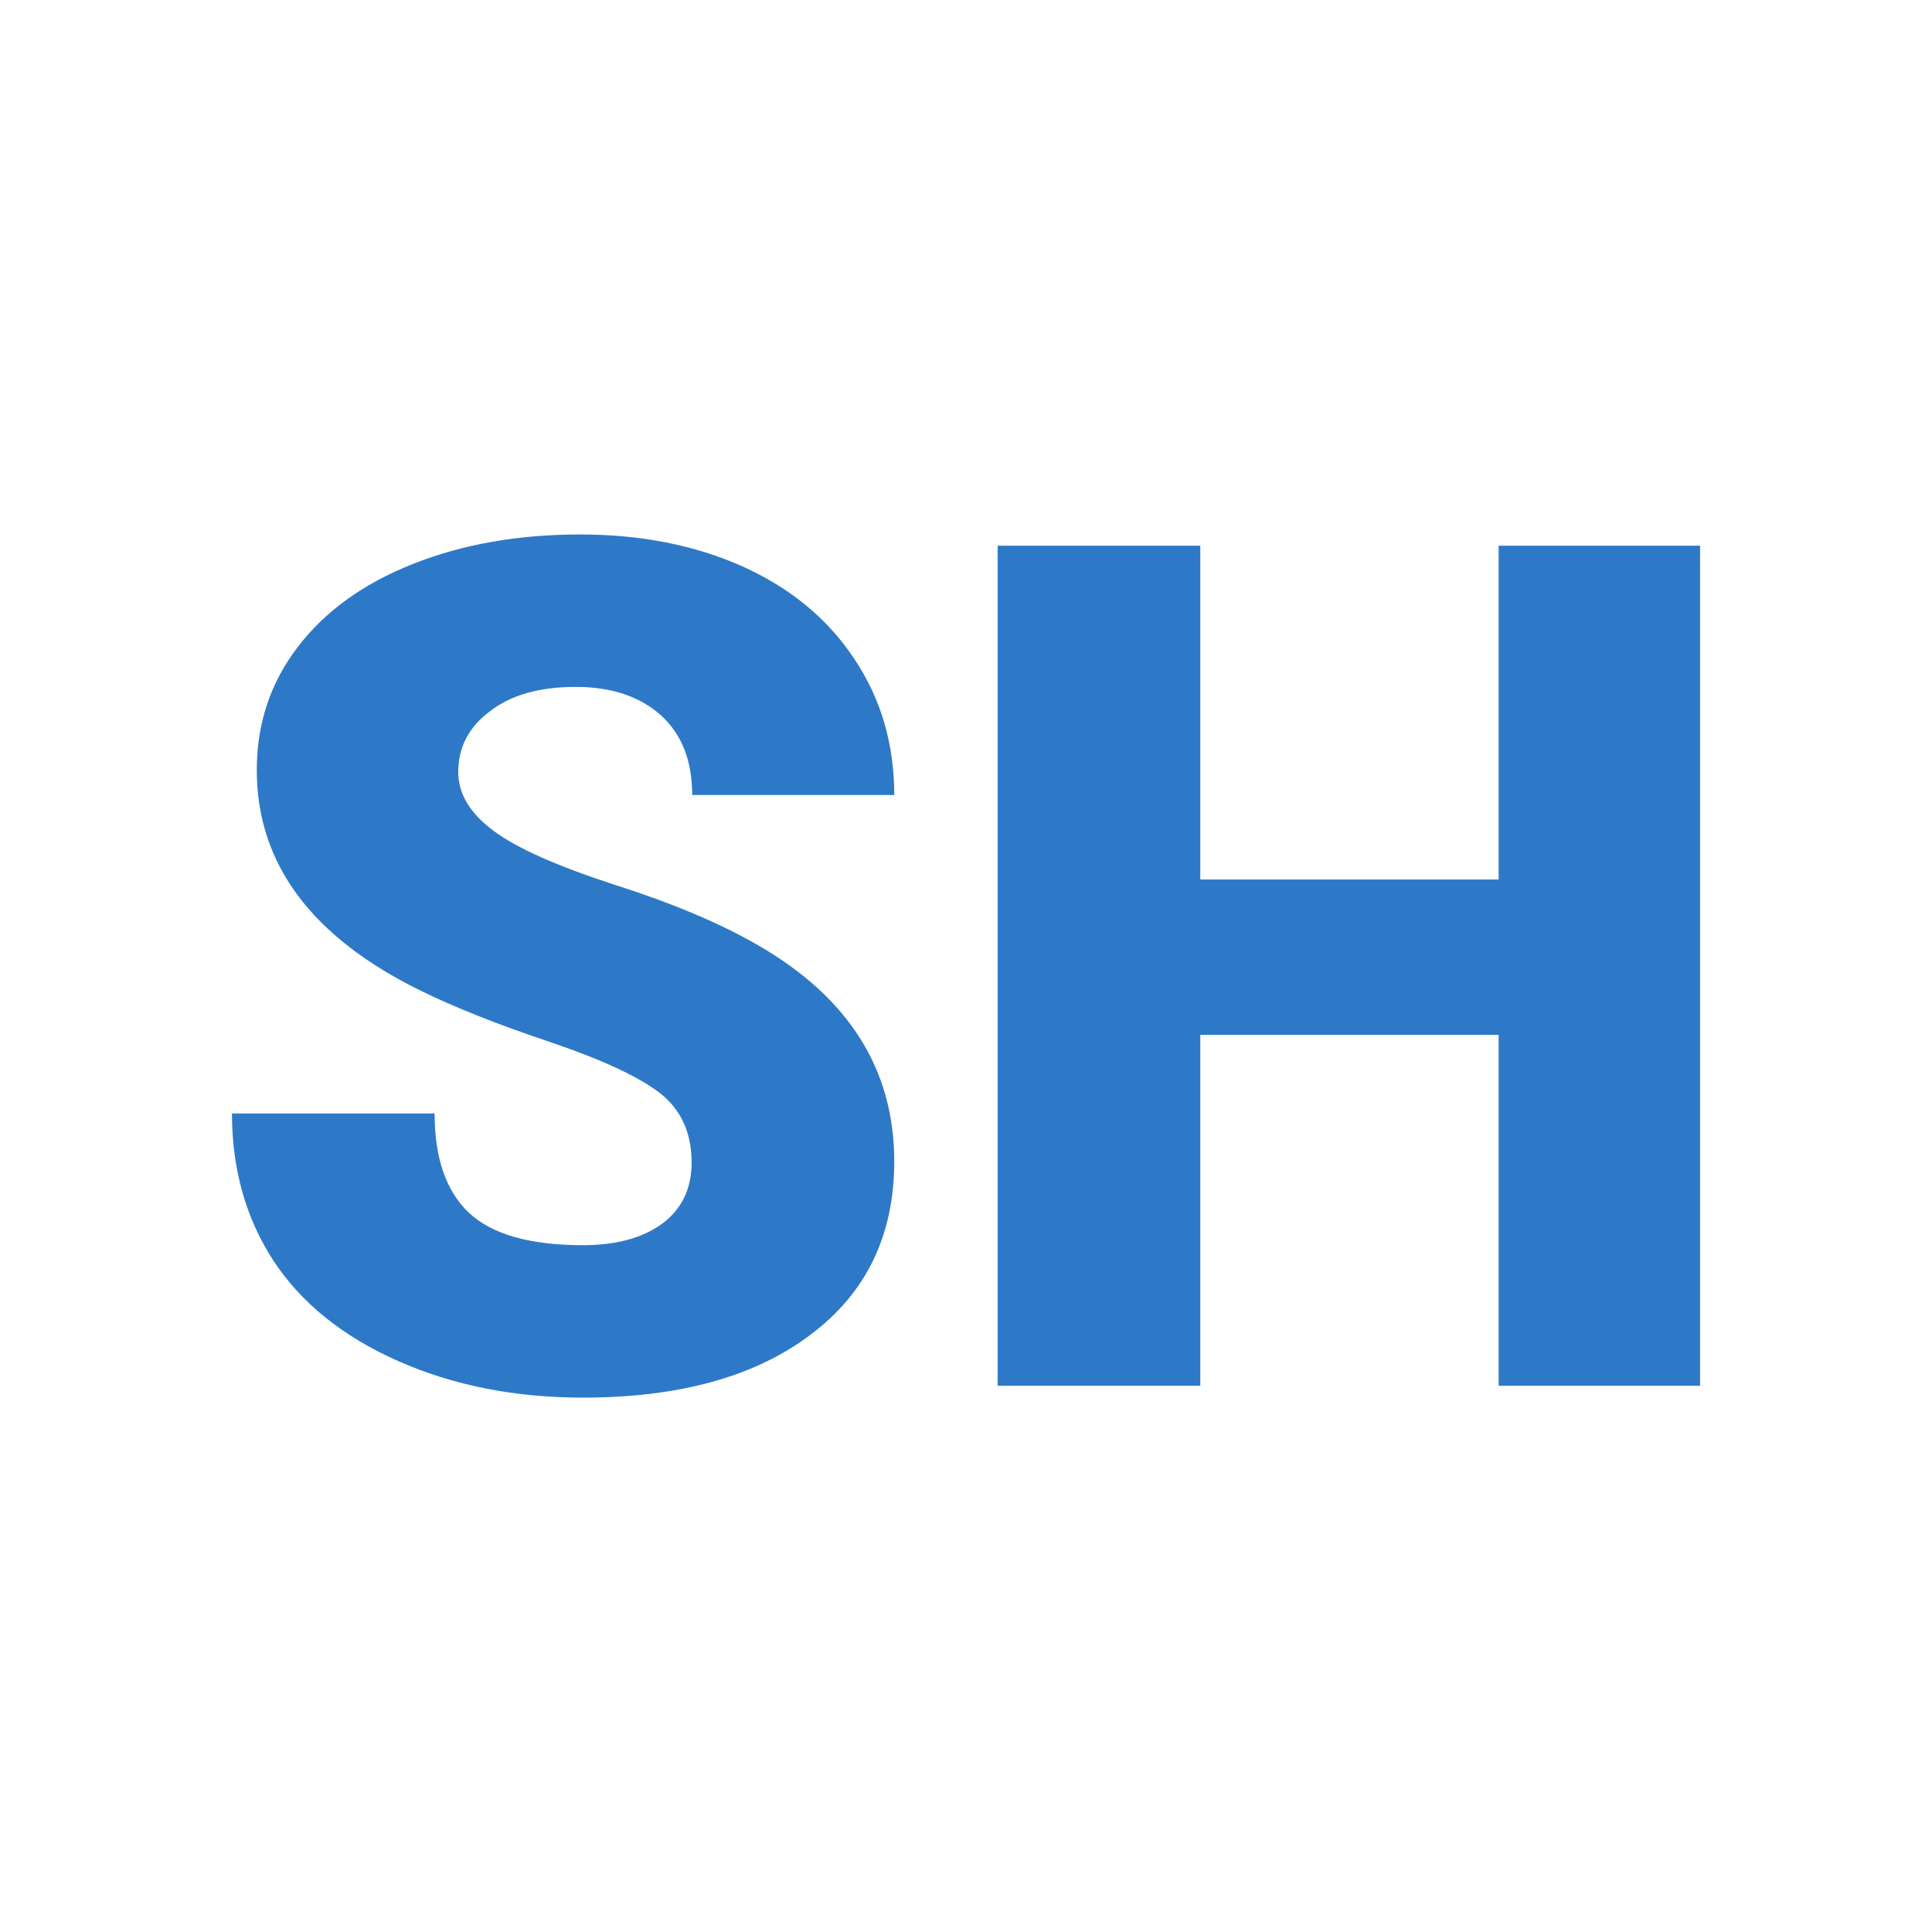
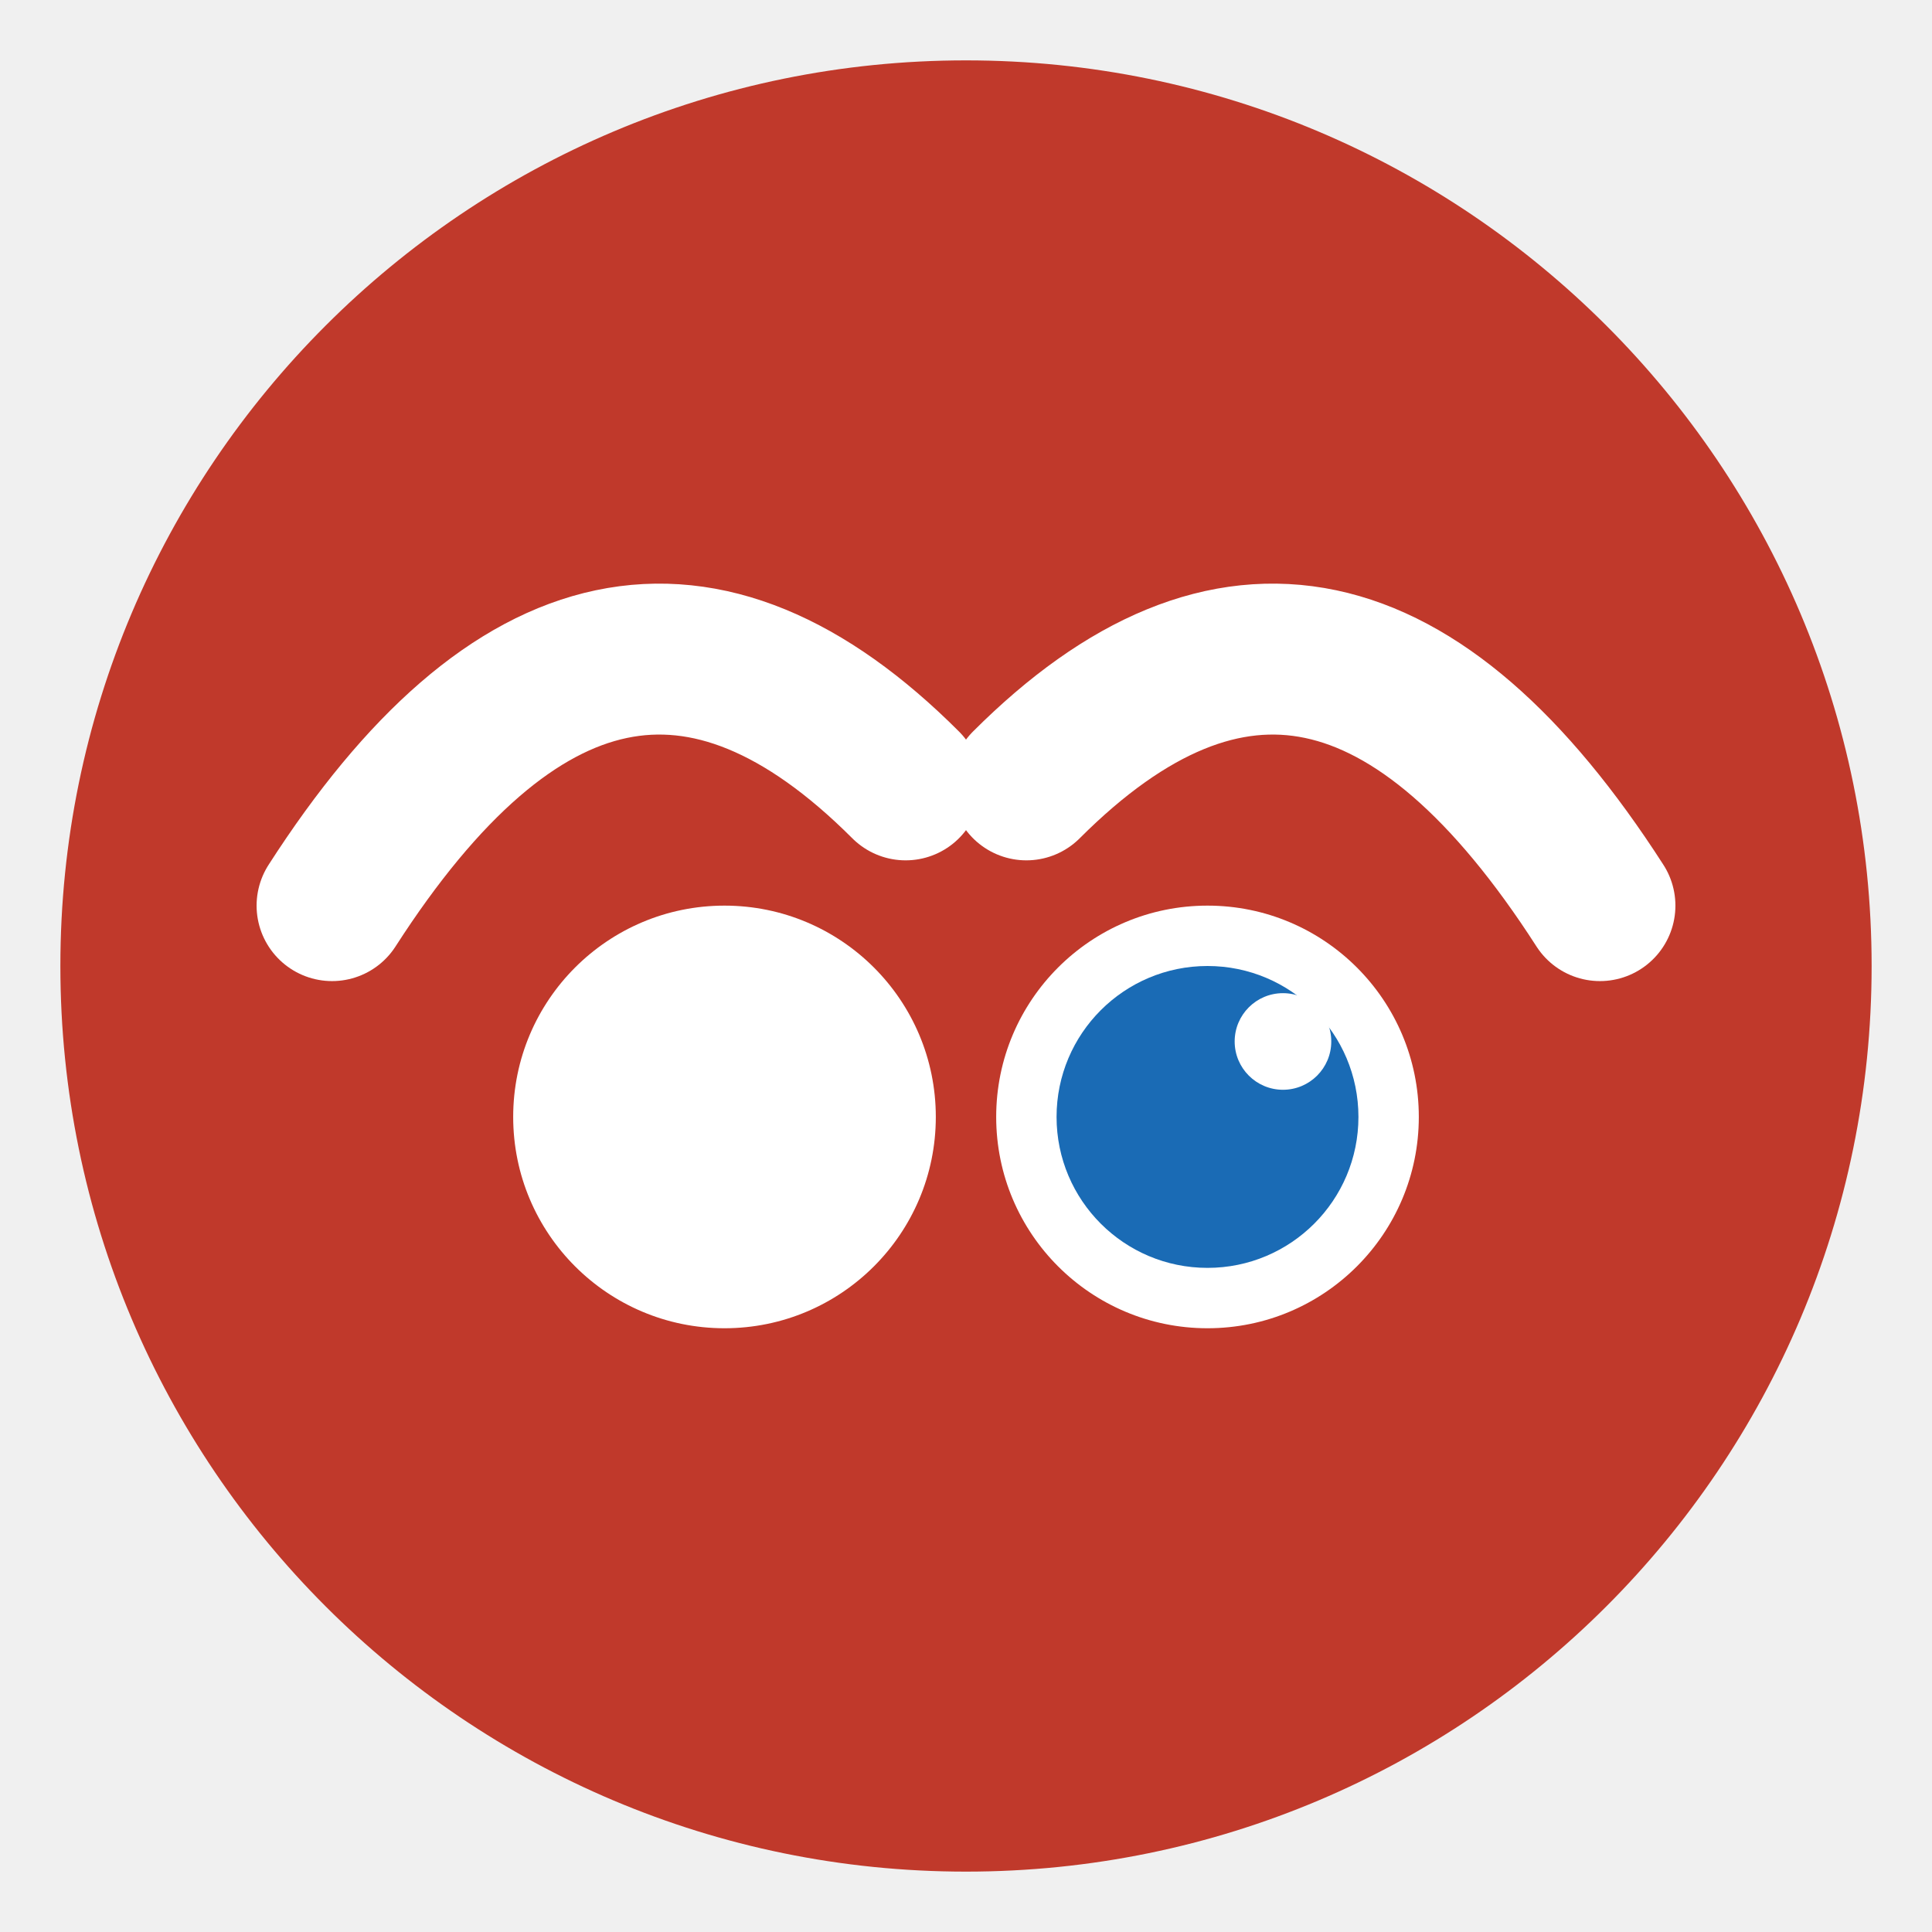
- <svg xmlns="http://www.w3.org/2000/svg" version="1.1" viewBox="0 0 200 200" width="200" height="200">
-   <rect width="200" height="200" fill="url('#gradient')" />
-   <defs>
-     <linearGradient id="gradient" gradientTransform="rotate(45 0.5 0.5)">
-       <stop offset="0%" stop-color="#ffffff" />
-       <stop offset="100%" stop-color="#ffffff" />
-     </linearGradient>
-   </defs>
-   <g>
-     <g fill="#2e79c7" transform="matrix(6.115835,0,0,6.115835,20.16102,143.4574)" stroke="#2e79c7" stroke-width="0">
-       <path d="M8.41-3.78L8.41-3.78Q8.41-4.53 7.88-4.95Q7.34-5.37 6.01-5.82Q4.67-6.27 3.82-6.69L3.82-6.69Q1.05-8.05 1.05-10.42L1.05-10.42Q1.05-11.60 1.74-12.50Q2.43-13.41 3.69-13.91Q4.95-14.41 6.52-14.41L6.52-14.41Q8.06-14.41 9.27-13.87Q10.49-13.32 11.16-12.31Q11.84-11.30 11.84-10L11.84-10L8.42-10Q8.42-10.87 7.89-11.35Q7.35-11.83 6.45-11.83L6.45-11.83Q5.53-11.83 5.00-11.42Q4.46-11.02 4.46-10.39L4.46-10.39Q4.46-9.84 5.05-9.40Q5.63-8.96 7.11-8.48Q8.58-8.01 9.53-7.46L9.53-7.46Q11.84-6.13 11.84-3.80L11.84-3.80Q11.84-1.93 10.43-0.87Q9.02 0.20 6.57 0.20L6.57 0.20Q4.84 0.20 3.44-0.42Q2.04-1.04 1.33-2.12Q0.63-3.20 0.63-4.61L0.63-4.61L4.06-4.61Q4.06-3.47 4.65-2.92Q5.24-2.38 6.57-2.38L6.57-2.38Q7.42-2.38 7.92-2.75Q8.41-3.12 8.41-3.78ZM25.48-14.22L25.48 0L22.07 0L22.07-5.94L17.02-5.94L17.02 0L13.59 0L13.59-14.22L17.02-14.22L17.02-8.57L22.07-8.57L22.07-14.22L25.48-14.22Z" />
-     </g>
-   </g>
+ <svg xmlns="http://www.w3.org/2000/svg" viewBox="0 0 64 64">
+   <circle cx="32" cy="32" r="30" fill="#c0392b" />
+   <path d="M11 30 Q20 16 30 26" stroke="white" stroke-width="5" fill="none" stroke-linecap="round" />
+   <path d="M34 26 Q44 16 53 30" stroke="white" stroke-width="5" fill="none" stroke-linecap="round" />
+   <circle cx="24" cy="37" r="7" fill="white" />
+   <circle cx="40" cy="37" r="7" fill="white" />
+   <circle cx="40" cy="37" r="5" fill="#1a6bb5" />
+   <circle cx="42.5" cy="34.5" r="1.6" fill="white" />
</svg>
